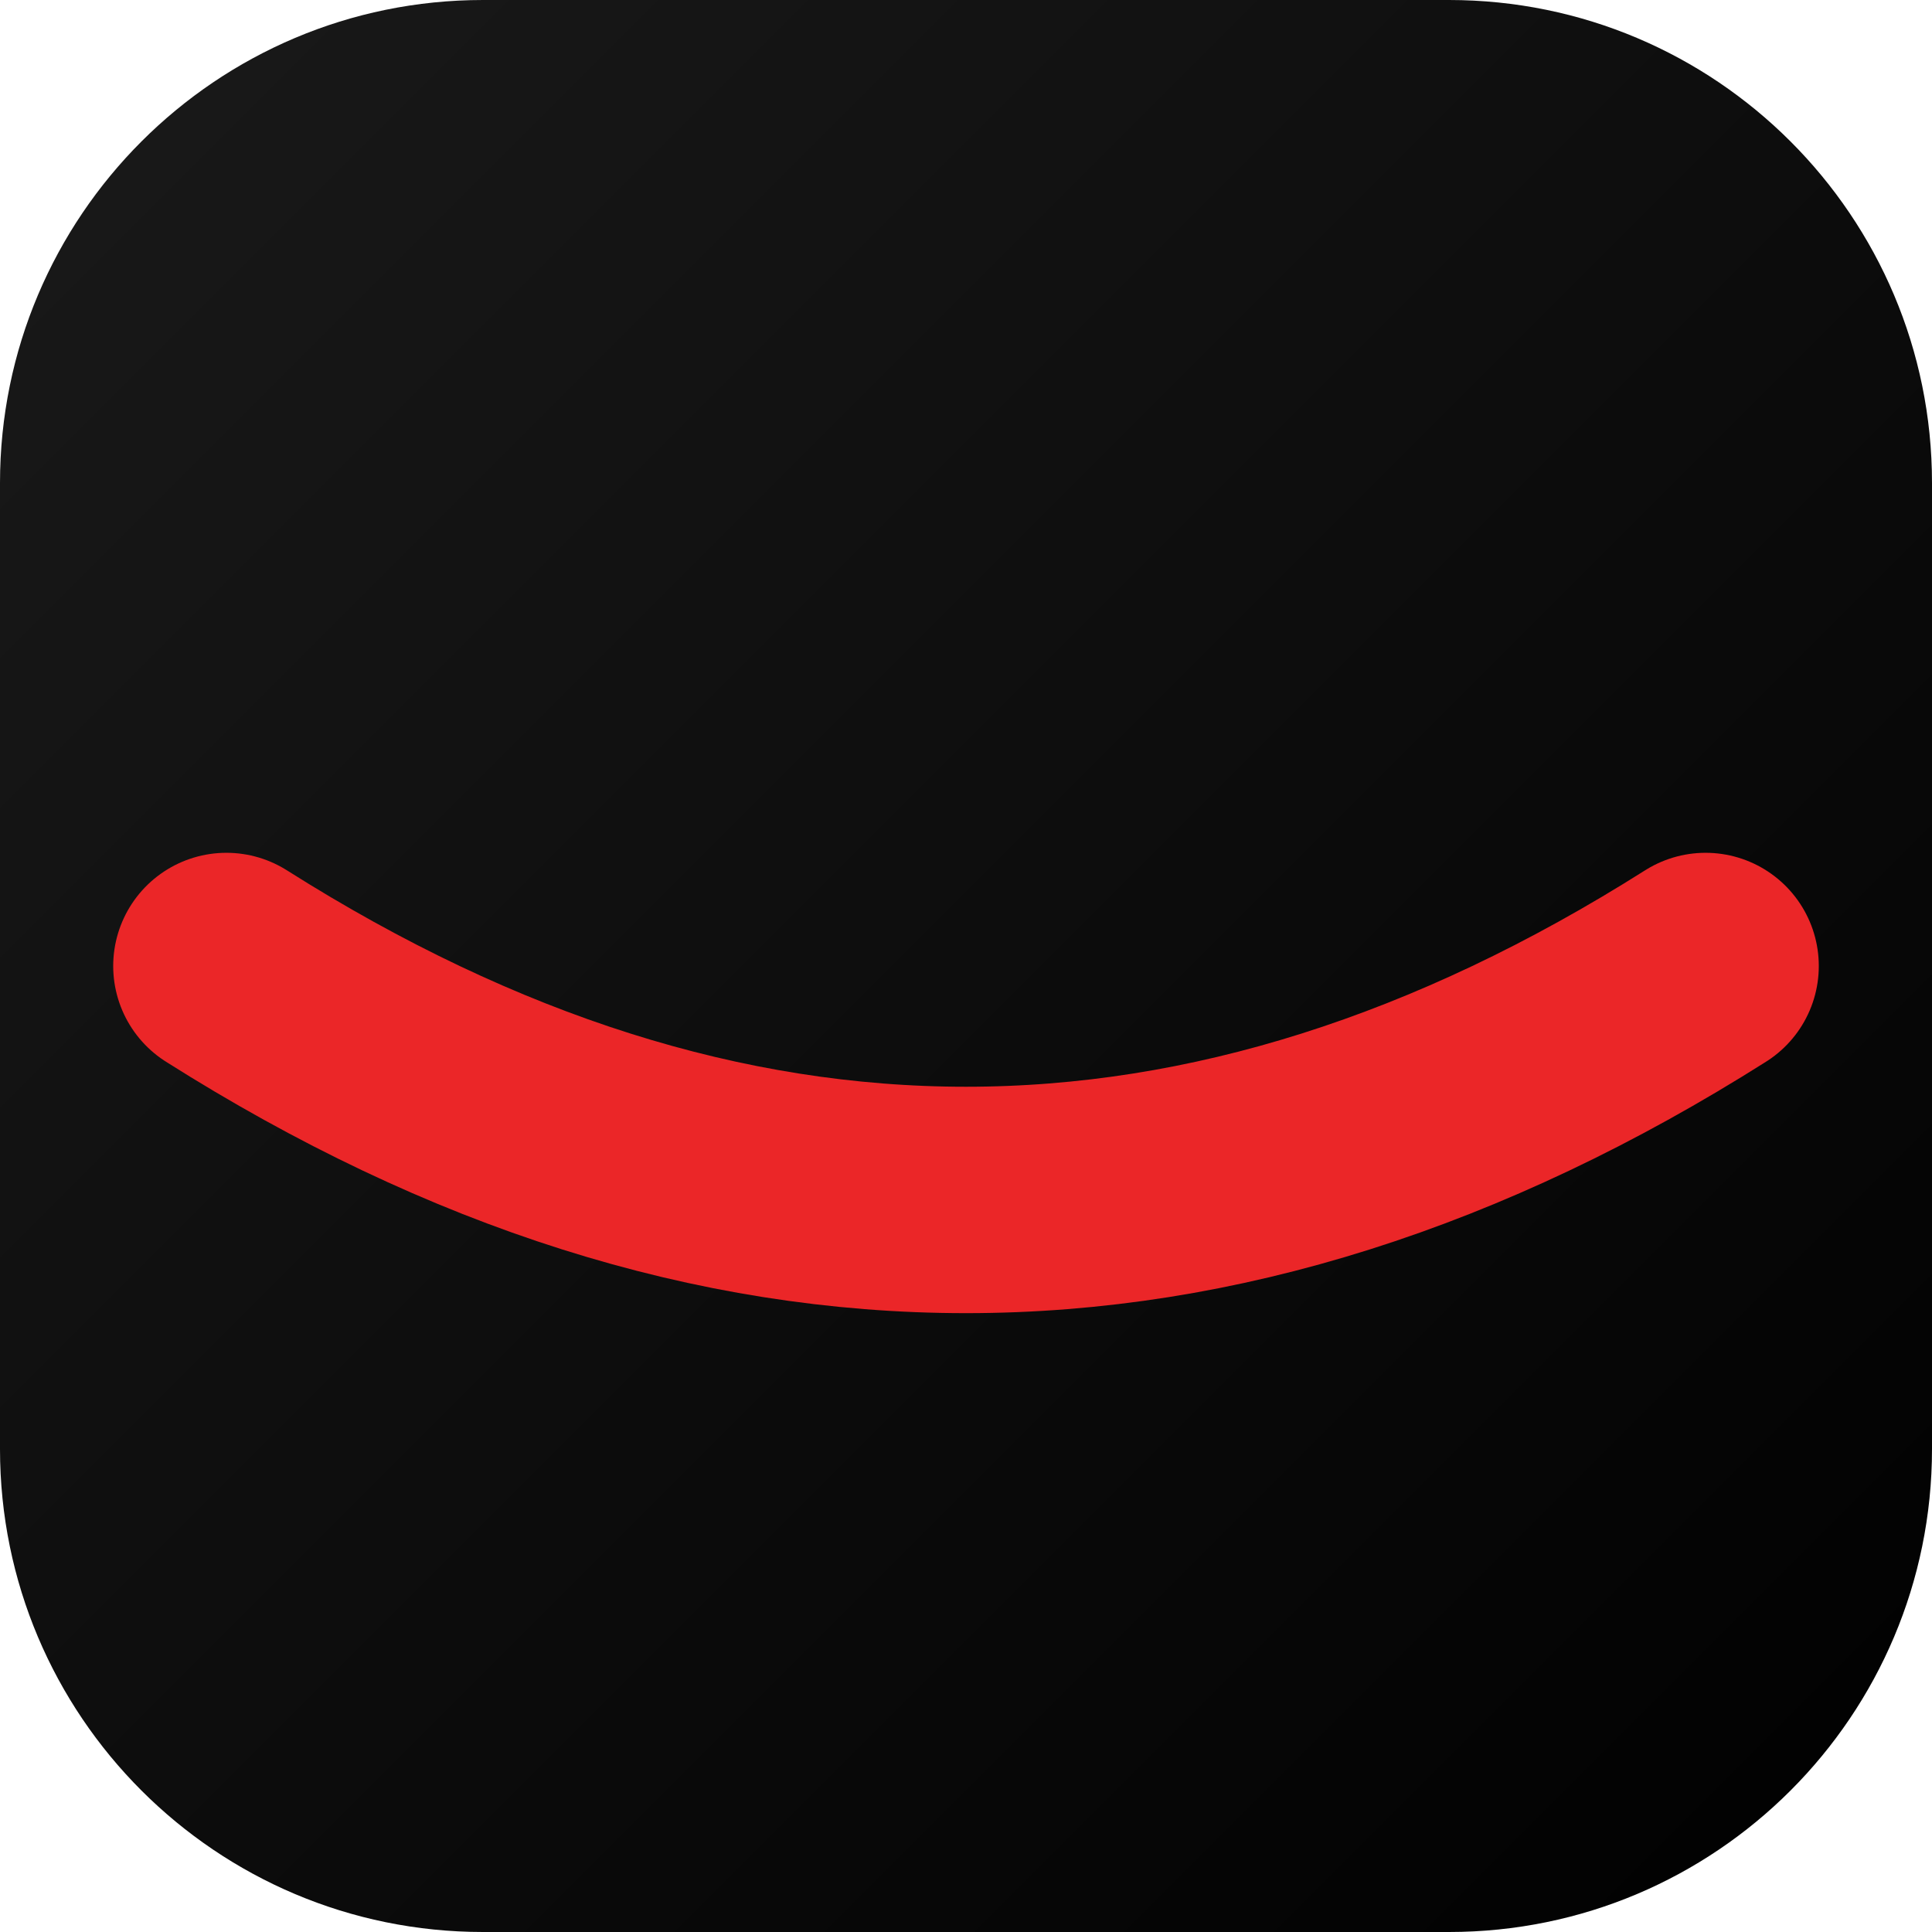
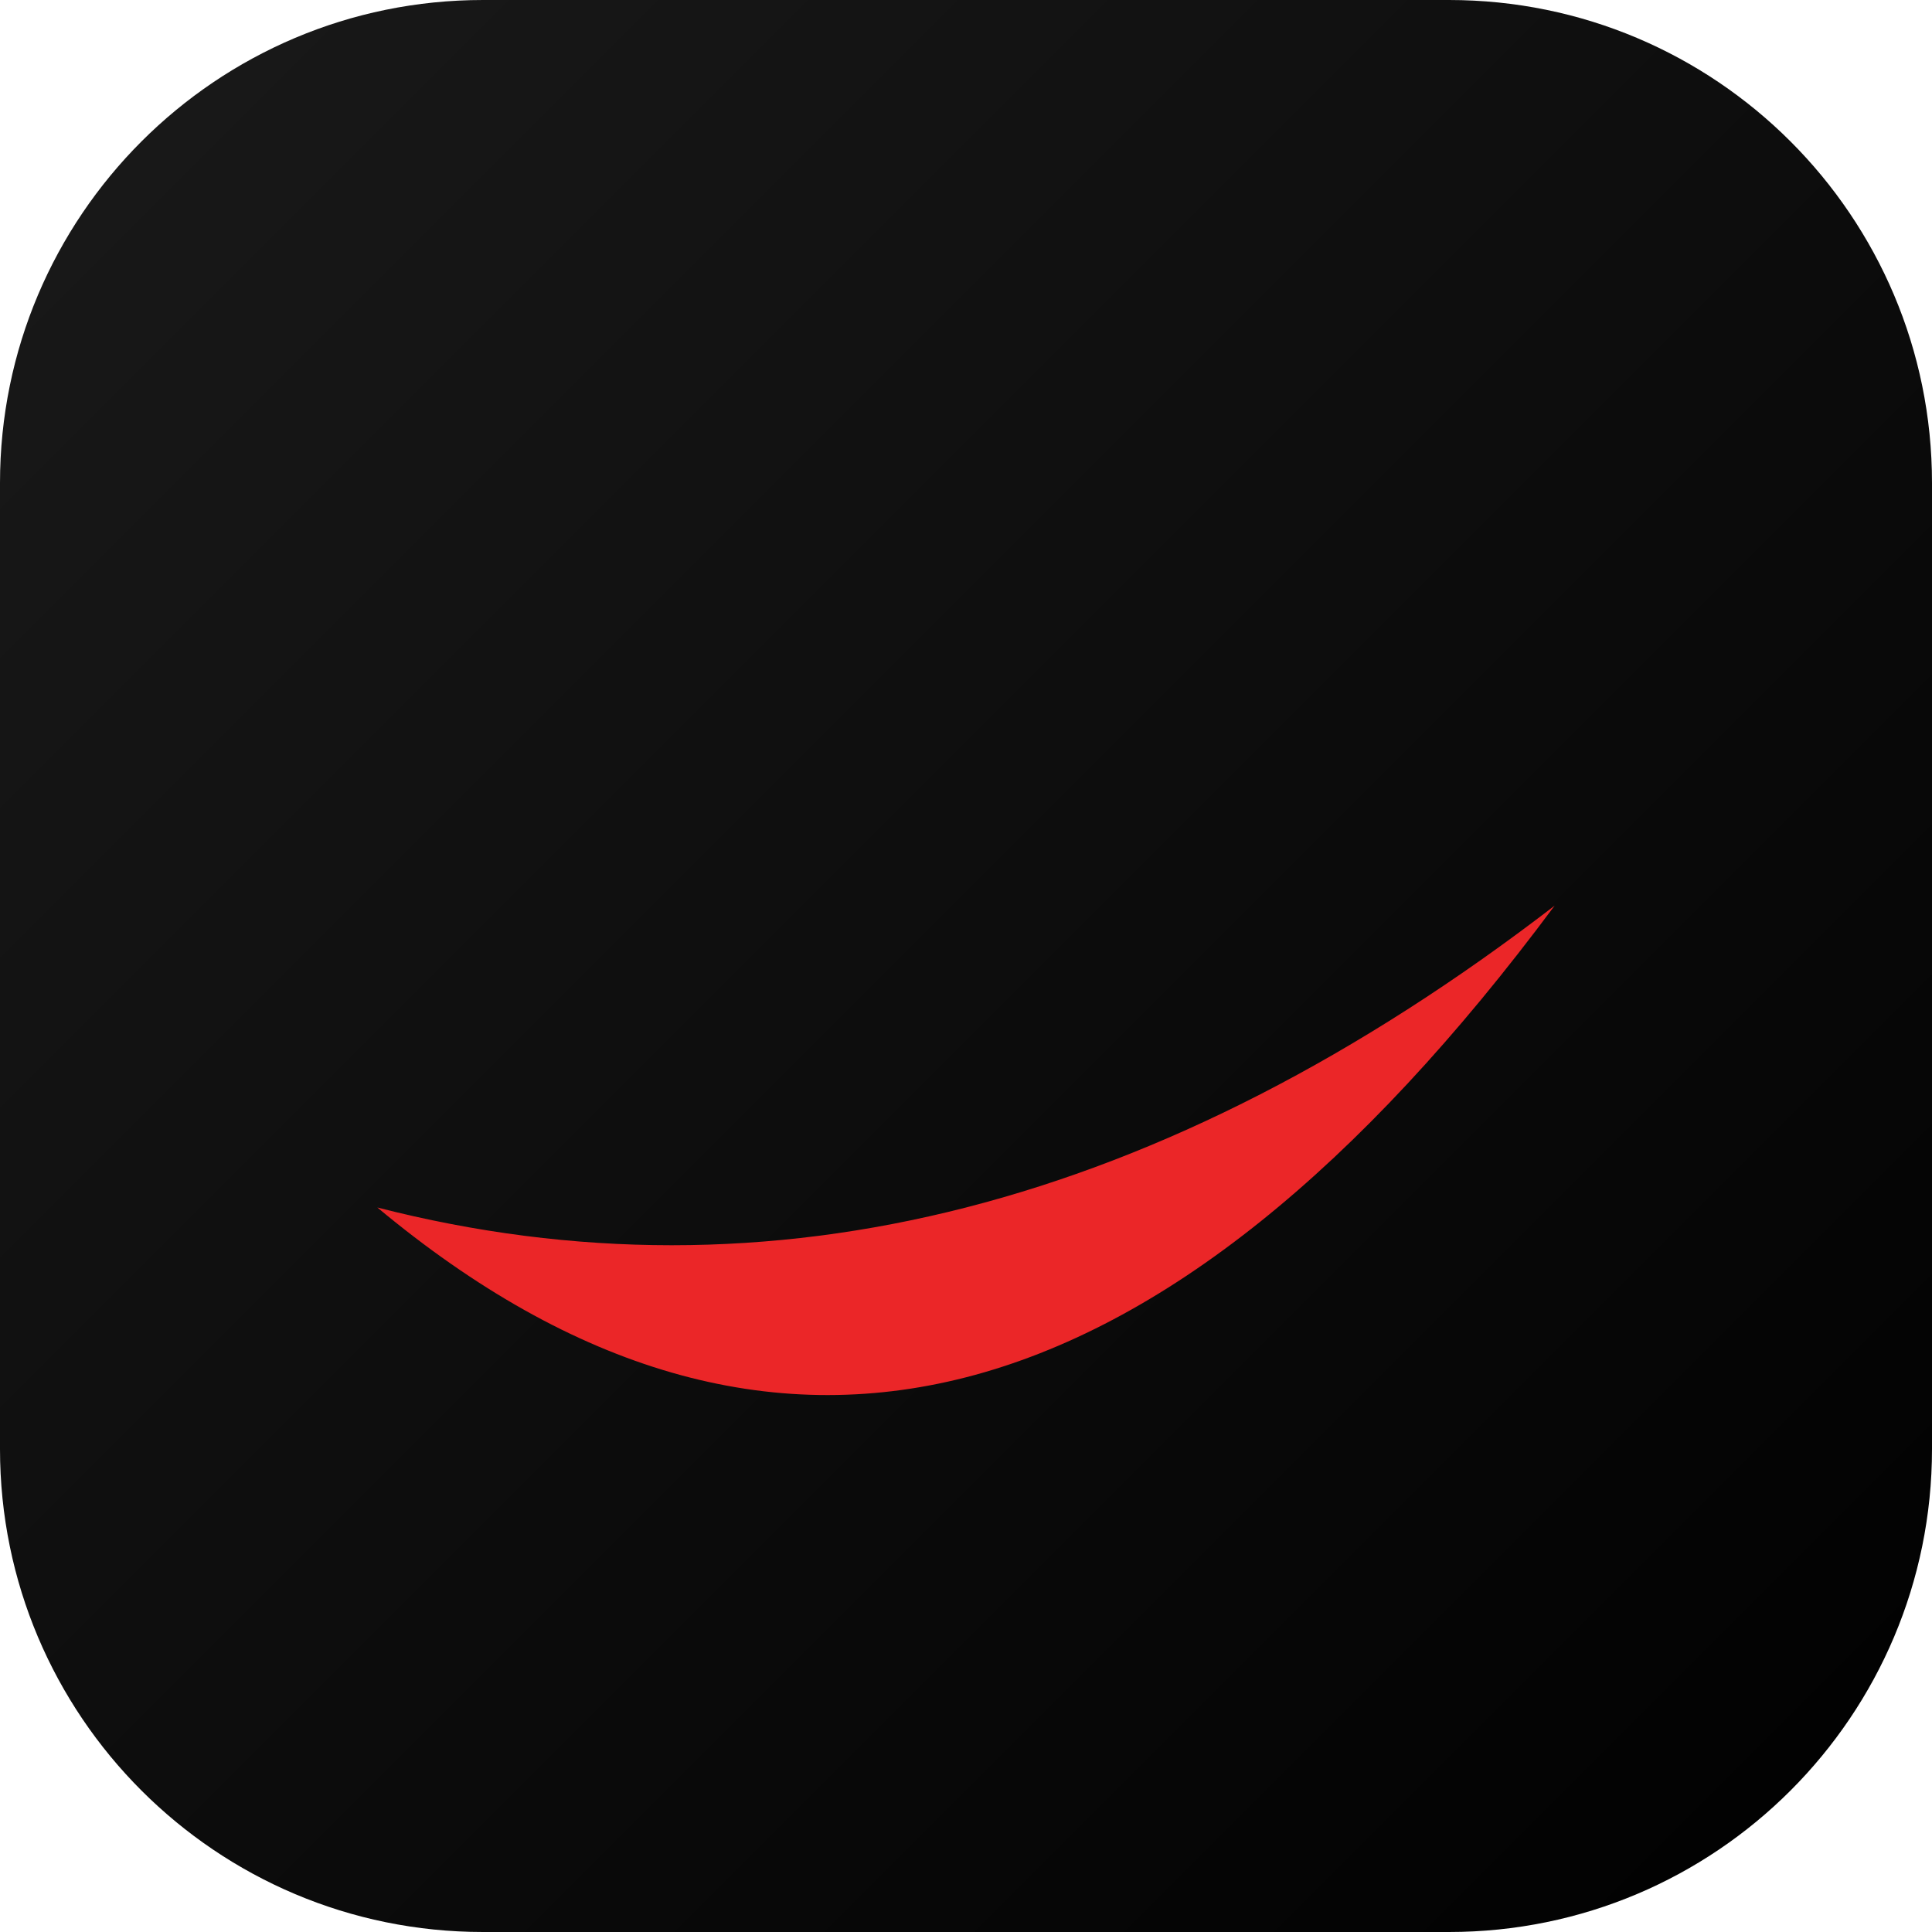
<svg xmlns="http://www.w3.org/2000/svg" viewBox="0 0 512 512">
  <defs>
    <linearGradient id="grad1" x1="0%" y1="0%" x2="100%" y2="100%">
      <stop offset="0%" style="stop-color:#1a1a1a;stop-opacity:1" />
      <stop offset="100%" style="stop-color:#000000;stop-opacity:1" />
    </linearGradient>
  </defs>
  <rect width="512" height="512" rx="128" fill="url(#grad1)" />
-   <path d="M60 256 Q 256 380 452 256" stroke="#EB2628" stroke-width="60" fill="none" stroke-linecap="round" />
+   <path d="M 100 320 Q 256 450 412 240 Q 256 360 100 320 Z" fill="#EB2628" />
</svg>
